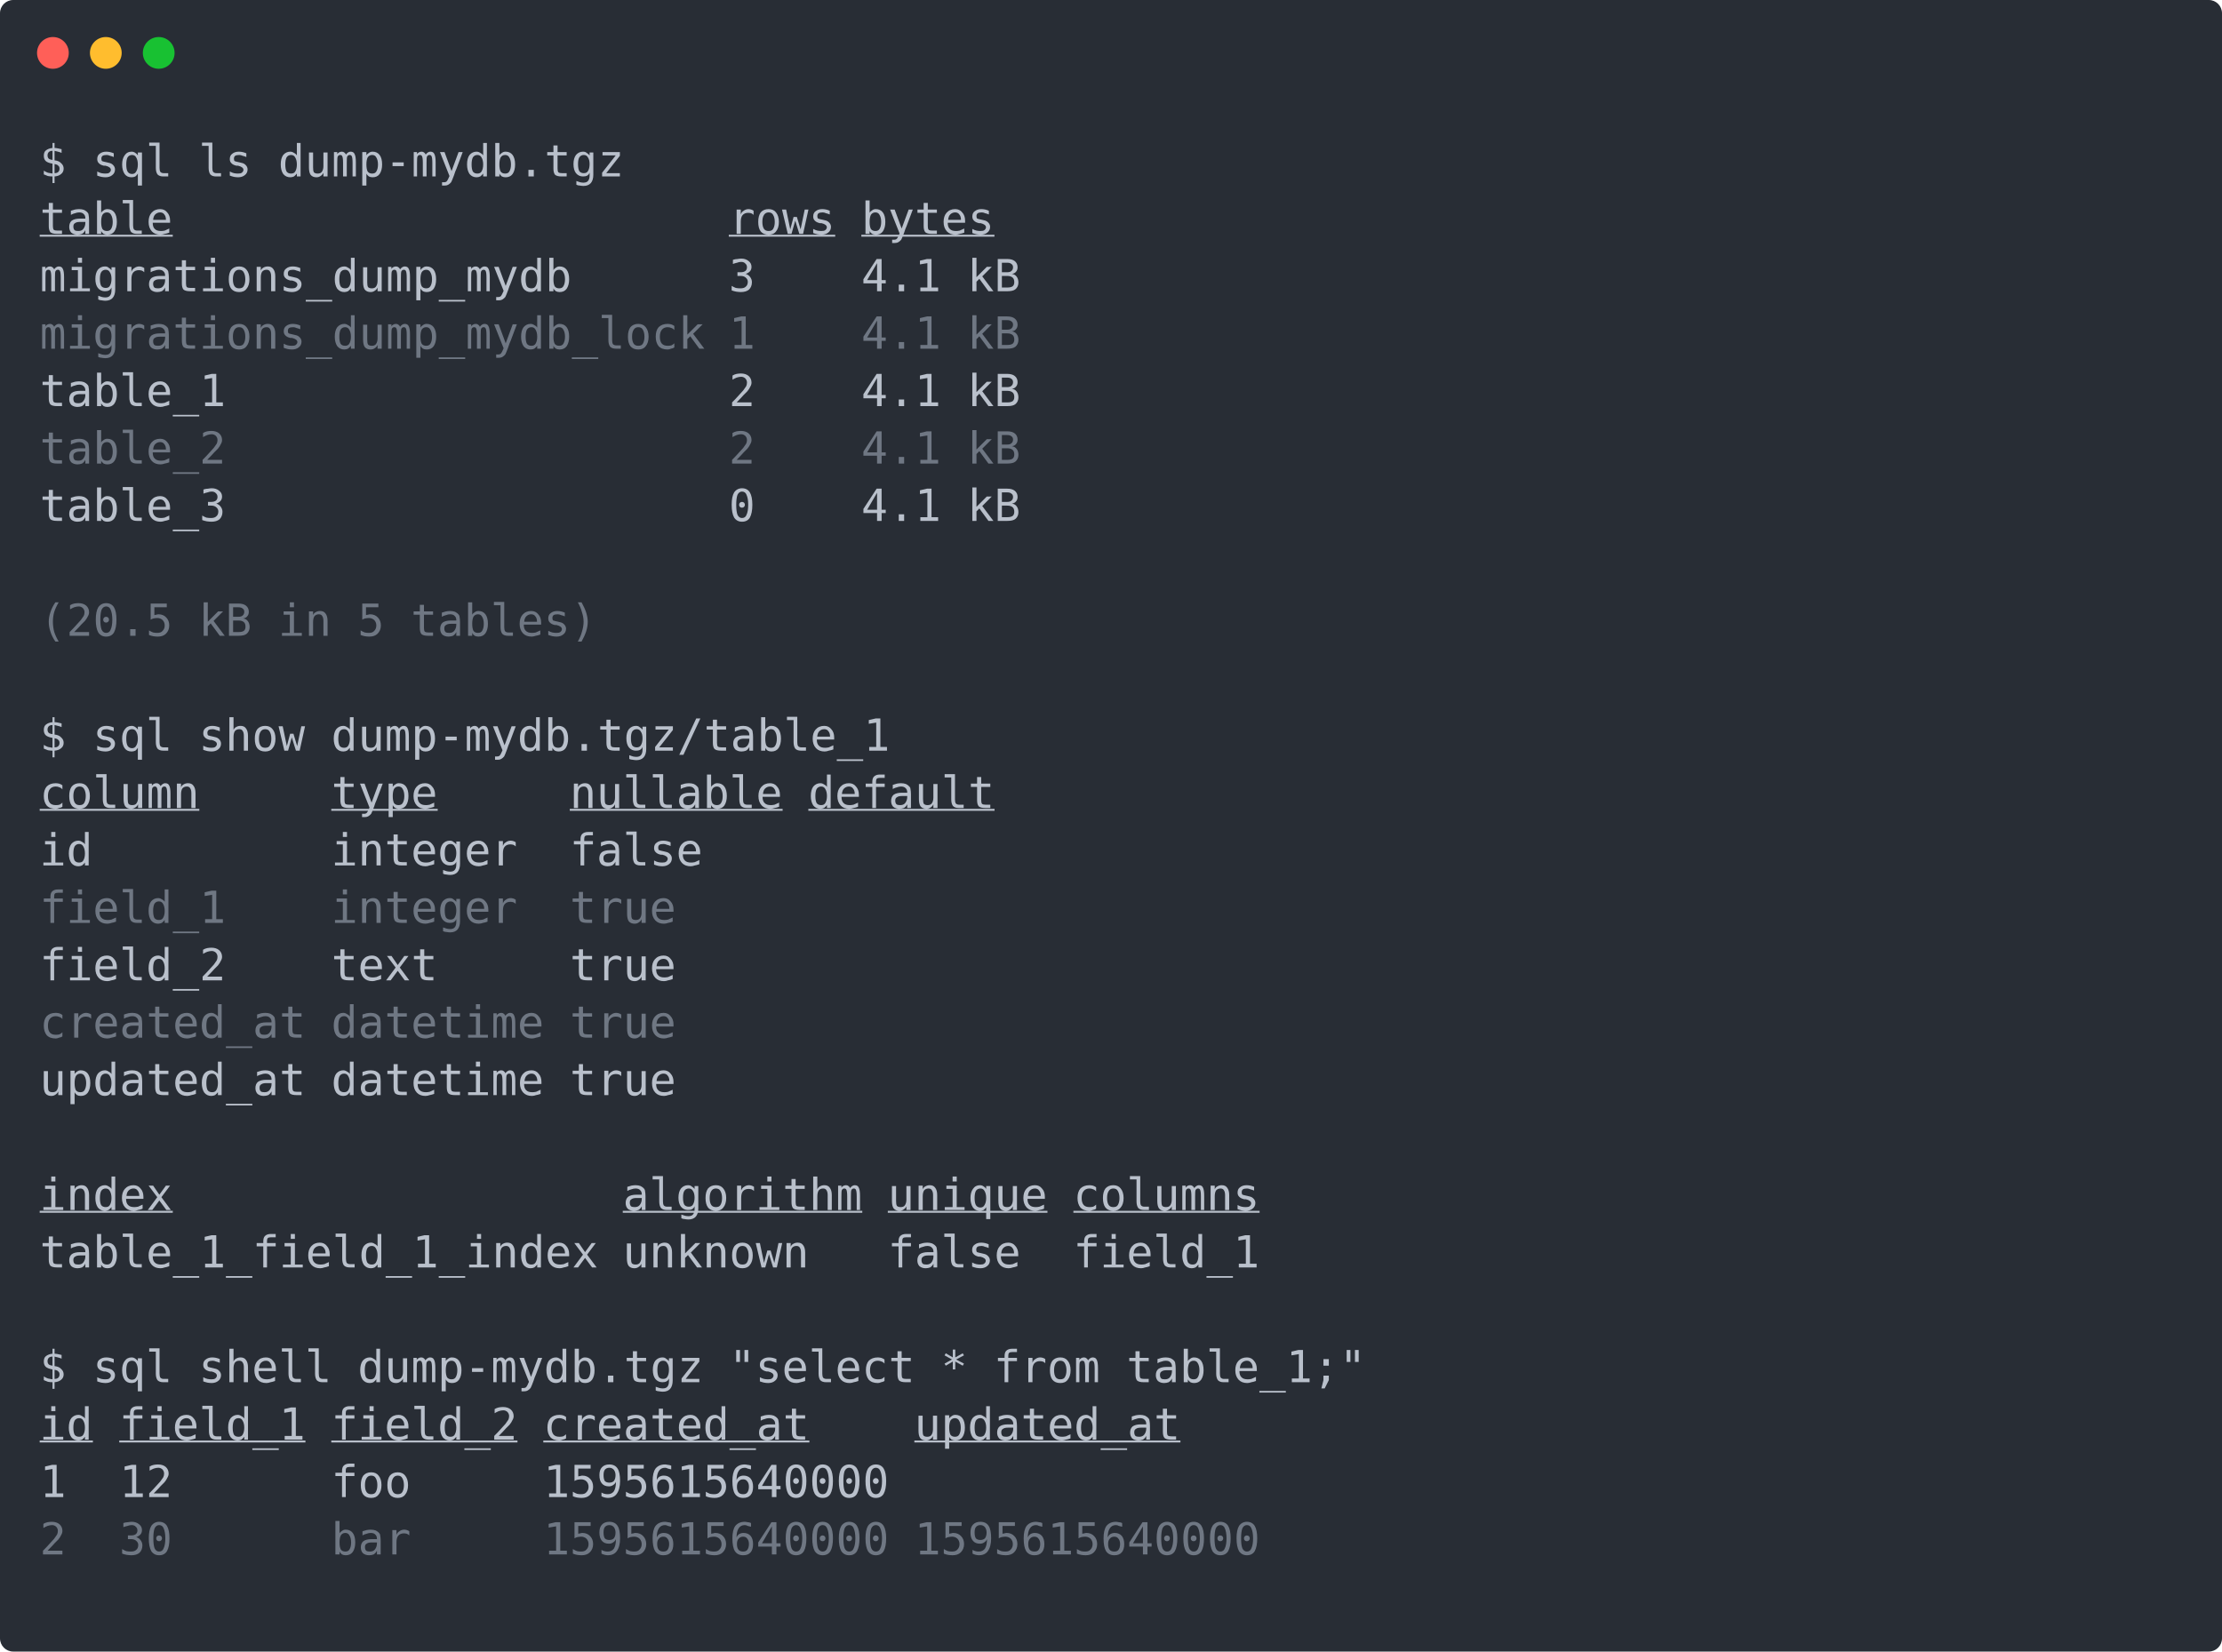
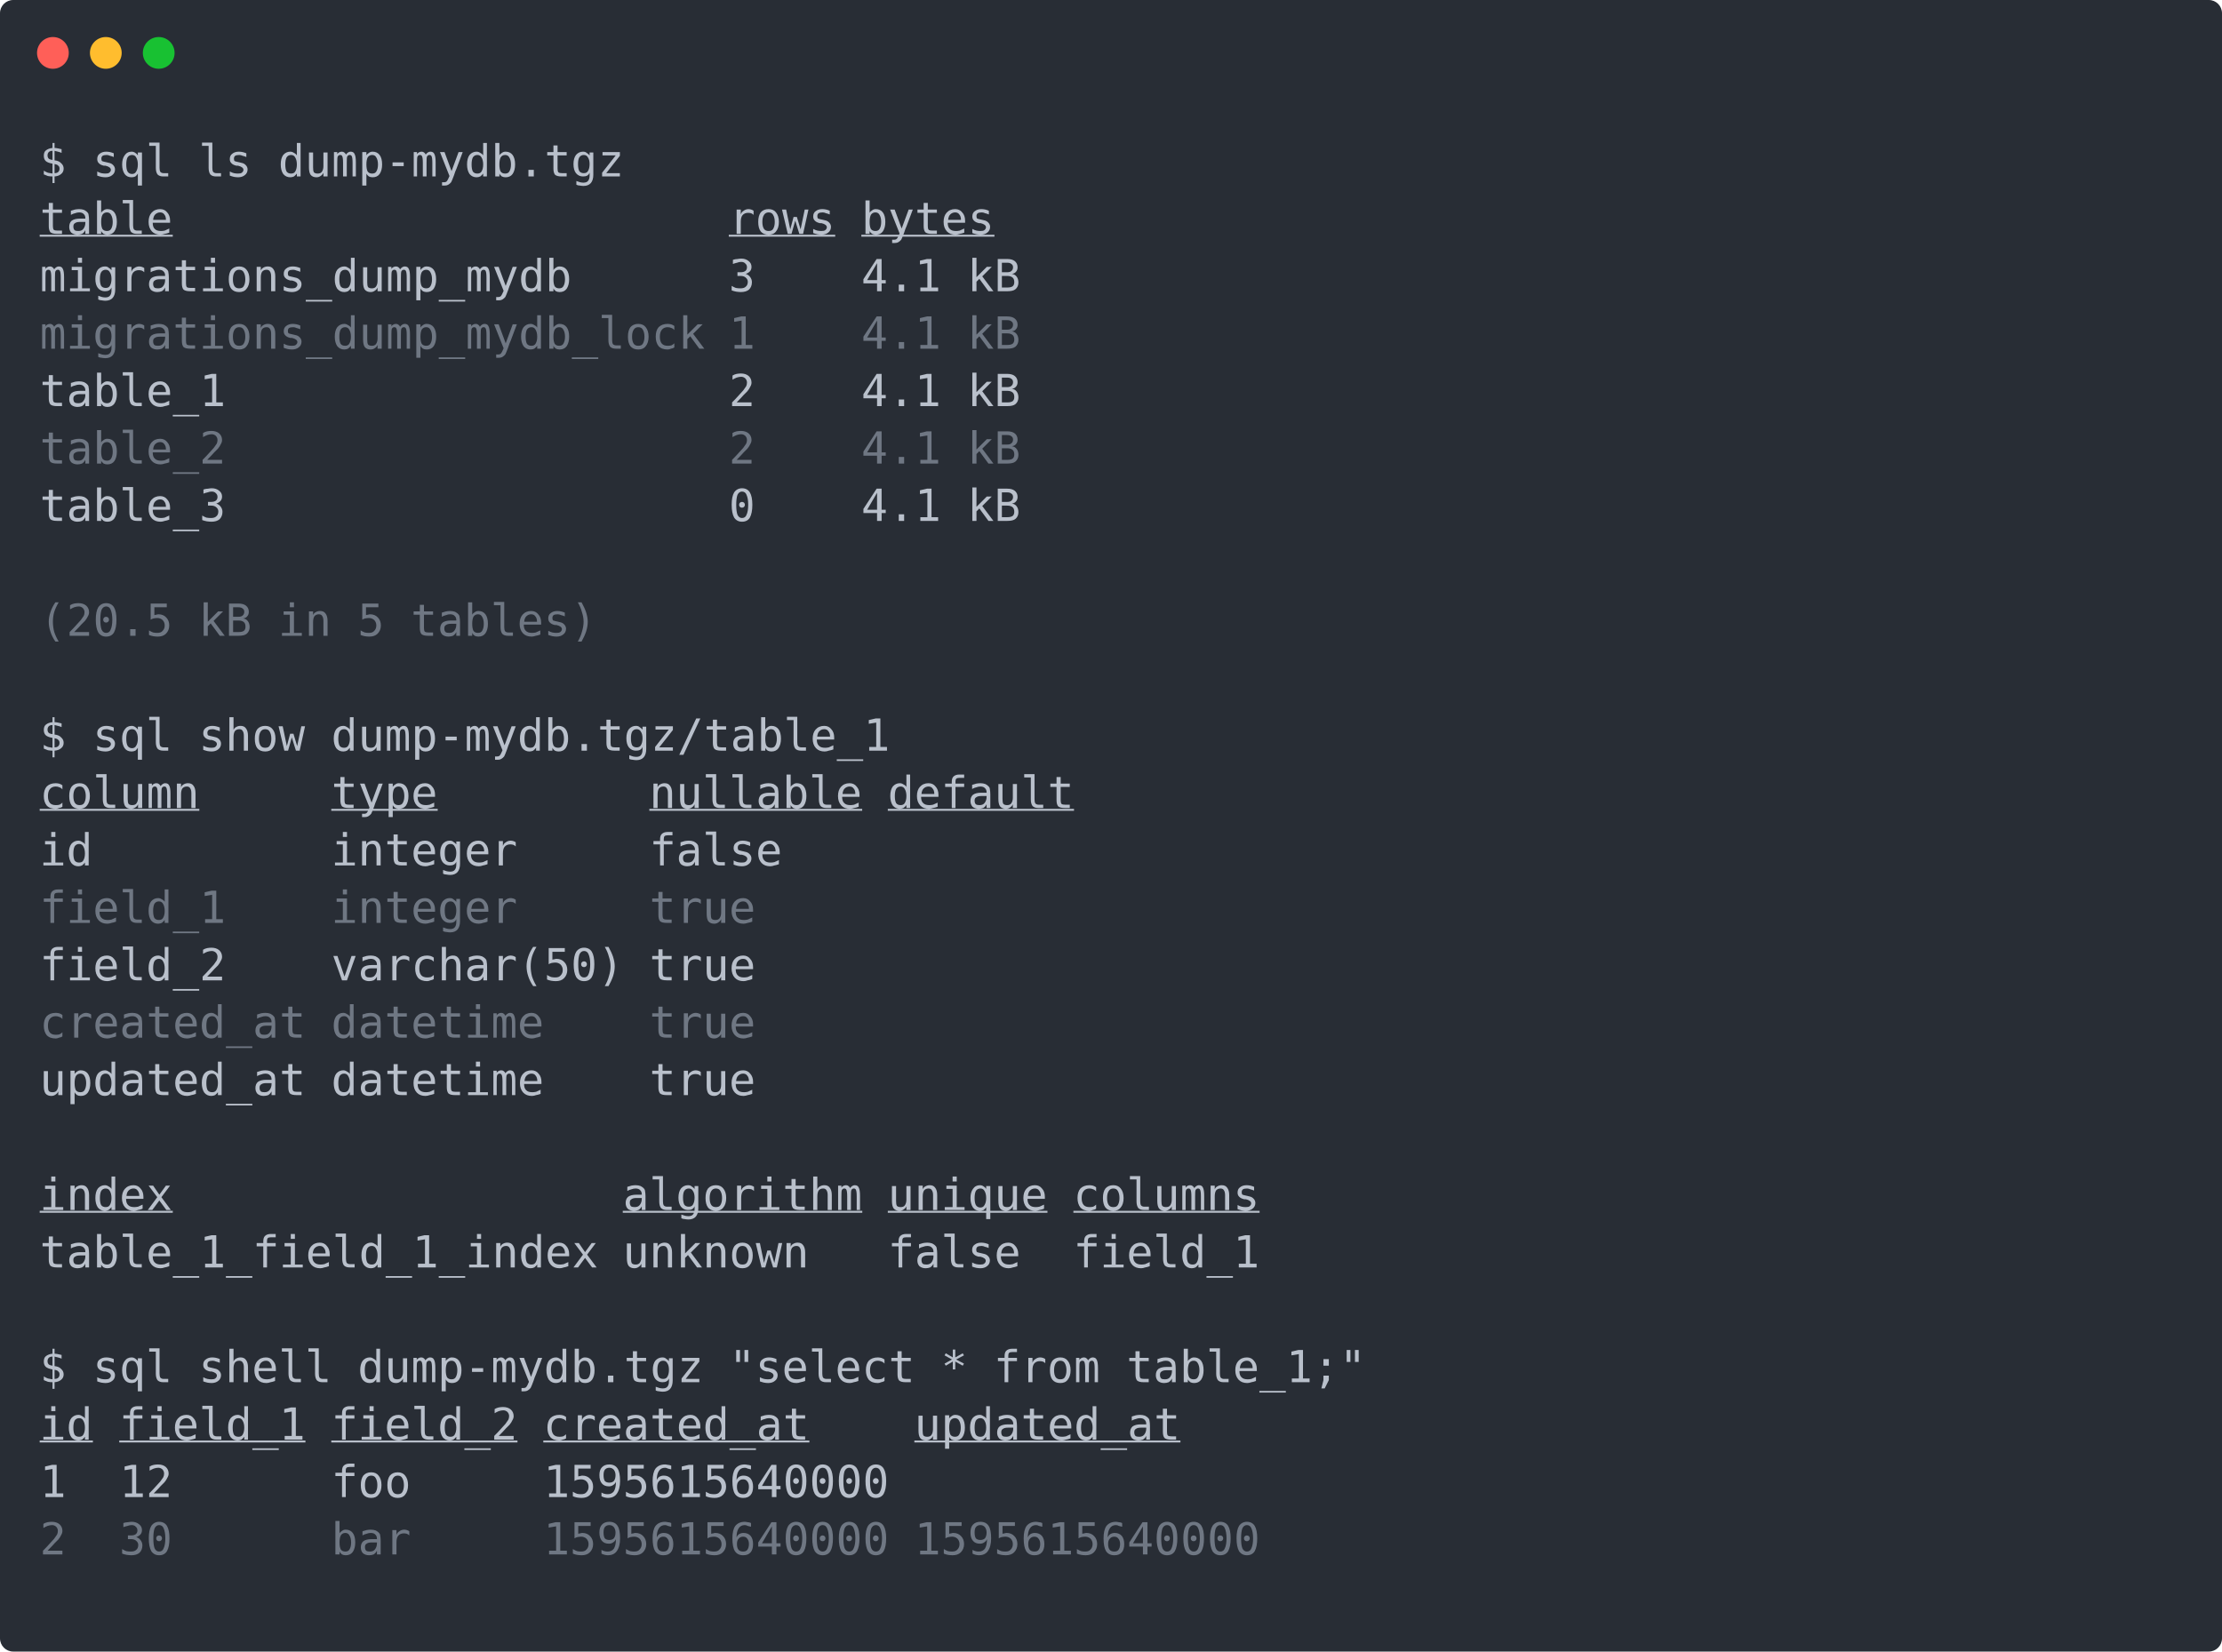
<svg xmlns="http://www.w3.org/2000/svg" xmlns:xlink="http://www.w3.org/1999/xlink" width="840" height="624.46">
  <rect width="840" height="624.46" rx="5" ry="5" class="a" />
  <svg y="0%" x="0%">
    <circle cx="20" cy="20" r="6" fill="#ff5f58" />
    <circle cx="40" cy="20" r="6" fill="#ffbd2e" />
    <circle cx="60" cy="20" r="6" fill="#18c132" />
  </svg>
  <svg height="564.46" viewBox="0 0 80 56.446" width="800" x="15" y="50">
    <style>.a{fill:#282d35}.g{fill:#b9c0cb}.g,.h,.i{white-space:pre}.h{fill:#b9c0cb;text-decoration:underline}.i{fill:#6f7783}</style>
    <g font-family="Monaco,Consolas,Menlo,'Bitstream Vera Sans Mono','Powerline Symbols',monospace" font-size="1.67">
      <defs>
        <symbol id="a">
          <path fill="transparent" d="M0 0h80v27H0z" />
        </symbol>
      </defs>
      <path class="a" d="M0 0h80v56.446H0z" />
      <svg width="80">
        <svg>
          <use xlink:href="#a" />
          <text y="1.67" class="g">$</text>
          <text x="2.004" y="1.67" class="g">sql</text>
          <text x="6.012" y="1.67" class="g">ls</text>
          <text x="9.018" y="1.67" class="g">dump-mydb.tgz</text>
          <text y="3.841" class="h">table</text>
          <text x="26.052" y="3.841" class="h">rows</text>
          <text x="31.062" y="3.841" class="h">bytes</text>
          <text y="6.012" class="g">migrations_dump_mydb</text>
          <text x="26.052" y="6.012" class="g">3</text>
          <text x="31.062" y="6.012" class="g">4.1</text>
          <text x="35.07" y="6.012" class="g">kB</text>
          <text y="8.183" class="i">migrations_dump_mydb_lock</text>
          <text x="26.052" y="8.183" class="i">1</text>
          <text x="31.062" y="8.183" class="i">4.1</text>
          <text x="35.07" y="8.183" class="i">kB</text>
          <text y="10.354" class="g">table_1</text>
          <text x="26.052" y="10.354" class="g">2</text>
          <text x="31.062" y="10.354" class="g">4.1</text>
          <text x="35.07" y="10.354" class="g">kB</text>
          <text y="12.525" class="i">table_2</text>
          <text x="26.052" y="12.525" class="i">2</text>
          <text x="31.062" y="12.525" class="i">4.1</text>
          <text x="35.07" y="12.525" class="i">kB</text>
          <text y="14.696" class="g">table_3</text>
          <text x="26.052" y="14.696" class="g">0</text>
          <text x="31.062" y="14.696" class="g">4.1</text>
          <text x="35.07" y="14.696" class="g">kB</text>
          <text y="19.038" class="i">(20.5</text>
          <text x="6.012" y="19.038" class="i">kB</text>
          <text x="9.018" y="19.038" class="i">in</text>
          <text x="12.024" y="19.038" class="i">5</text>
          <text x="14.028" y="19.038" class="i">tables)</text>
          <text y="23.38" class="g">$</text>
          <text x="2.004" y="23.38" class="g">sql</text>
          <text x="6.012" y="23.38" class="g">show</text>
          <text x="11.022" y="23.38" class="g">dump-mydb.tgz/table_1</text>
          <text y="25.551" class="h">column</text>
          <text x="11.022" y="25.551" class="h">type</text>
-           <text x="20.04" y="25.551" class="h">nullable</text>
-           <text x="29.058" y="25.551" class="h">default</text>
+           <text x="23.046" y="25.551" class="h">nullable</text>
+           <text x="32.064" y="25.551" class="h">default</text>
          <text y="27.722" class="g">id</text>
          <text x="11.022" y="27.722" class="g">integer</text>
-           <text x="20.04" y="27.722" class="g">false</text>
+           <text x="23.046" y="27.722" class="g">false</text>
          <text y="29.893" class="i">field_1</text>
          <text x="11.022" y="29.893" class="i">integer</text>
-           <text x="20.04" y="29.893" class="i">true</text>
+           <text x="23.046" y="29.893" class="i">true</text>
          <text y="32.064" class="g">field_2</text>
-           <text x="11.022" y="32.064" class="g">text</text>
-           <text x="20.04" y="32.064" class="g">true</text>
+           <text x="11.022" y="32.064" class="g">varchar(50)</text>
+           <text x="23.046" y="32.064" class="g">true</text>
          <text y="34.235" class="i">created_at</text>
          <text x="11.022" y="34.235" class="i">datetime</text>
-           <text x="20.04" y="34.235" class="i">true</text>
+           <text x="23.046" y="34.235" class="i">true</text>
          <text y="36.406" class="g">updated_at</text>
          <text x="11.022" y="36.406" class="g">datetime</text>
-           <text x="20.04" y="36.406" class="g">true</text>
+           <text x="23.046" y="36.406" class="g">true</text>
          <text y="40.748" class="h">index</text>
          <text x="22.044" y="40.748" class="h">algorithm</text>
          <text x="32.064" y="40.748" class="h">unique</text>
          <text x="39.078" y="40.748" class="h">columns</text>
          <text y="42.919" class="g">table_1_field_1_index</text>
          <text x="22.044" y="42.919" class="g">unknown</text>
          <text x="32.064" y="42.919" class="g">false</text>
          <text x="39.078" y="42.919" class="g">field_1</text>
          <text y="47.261" class="g">$</text>
          <text x="2.004" y="47.261" class="g">sql</text>
          <text x="6.012" y="47.261" class="g">shell</text>
          <text x="12.024" y="47.261" class="g">dump-mydb.tgz</text>
          <text x="26.052" y="47.261" class="g">"select</text>
          <text x="34.068" y="47.261" class="g">*</text>
          <text x="36.072" y="47.261" class="g">from</text>
          <text x="41.082" y="47.261" class="g">table_1;"</text>
          <text y="49.432" class="h">id</text>
          <text x="3.006" y="49.432" class="h">field_1</text>
          <text x="11.022" y="49.432" class="h">field_2</text>
          <text x="19.038" y="49.432" class="h">created_at</text>
          <text x="33.066" y="49.432" class="h">updated_at</text>
          <text y="51.603" class="g">1</text>
          <text x="3.006" y="51.603" class="g">12</text>
          <text x="11.022" y="51.603" class="g">foo</text>
          <text x="19.038" y="51.603" class="g">1595615640000</text>
          <text y="53.774" class="i">2</text>
          <text x="3.006" y="53.774" class="i">30</text>
          <text x="11.022" y="53.774" class="i">bar</text>
          <text x="19.038" y="53.774" class="i">1595615640000</text>
          <text x="33.066" y="53.774" class="i">1595615640000</text>
        </svg>
      </svg>
    </g>
  </svg>
</svg>
